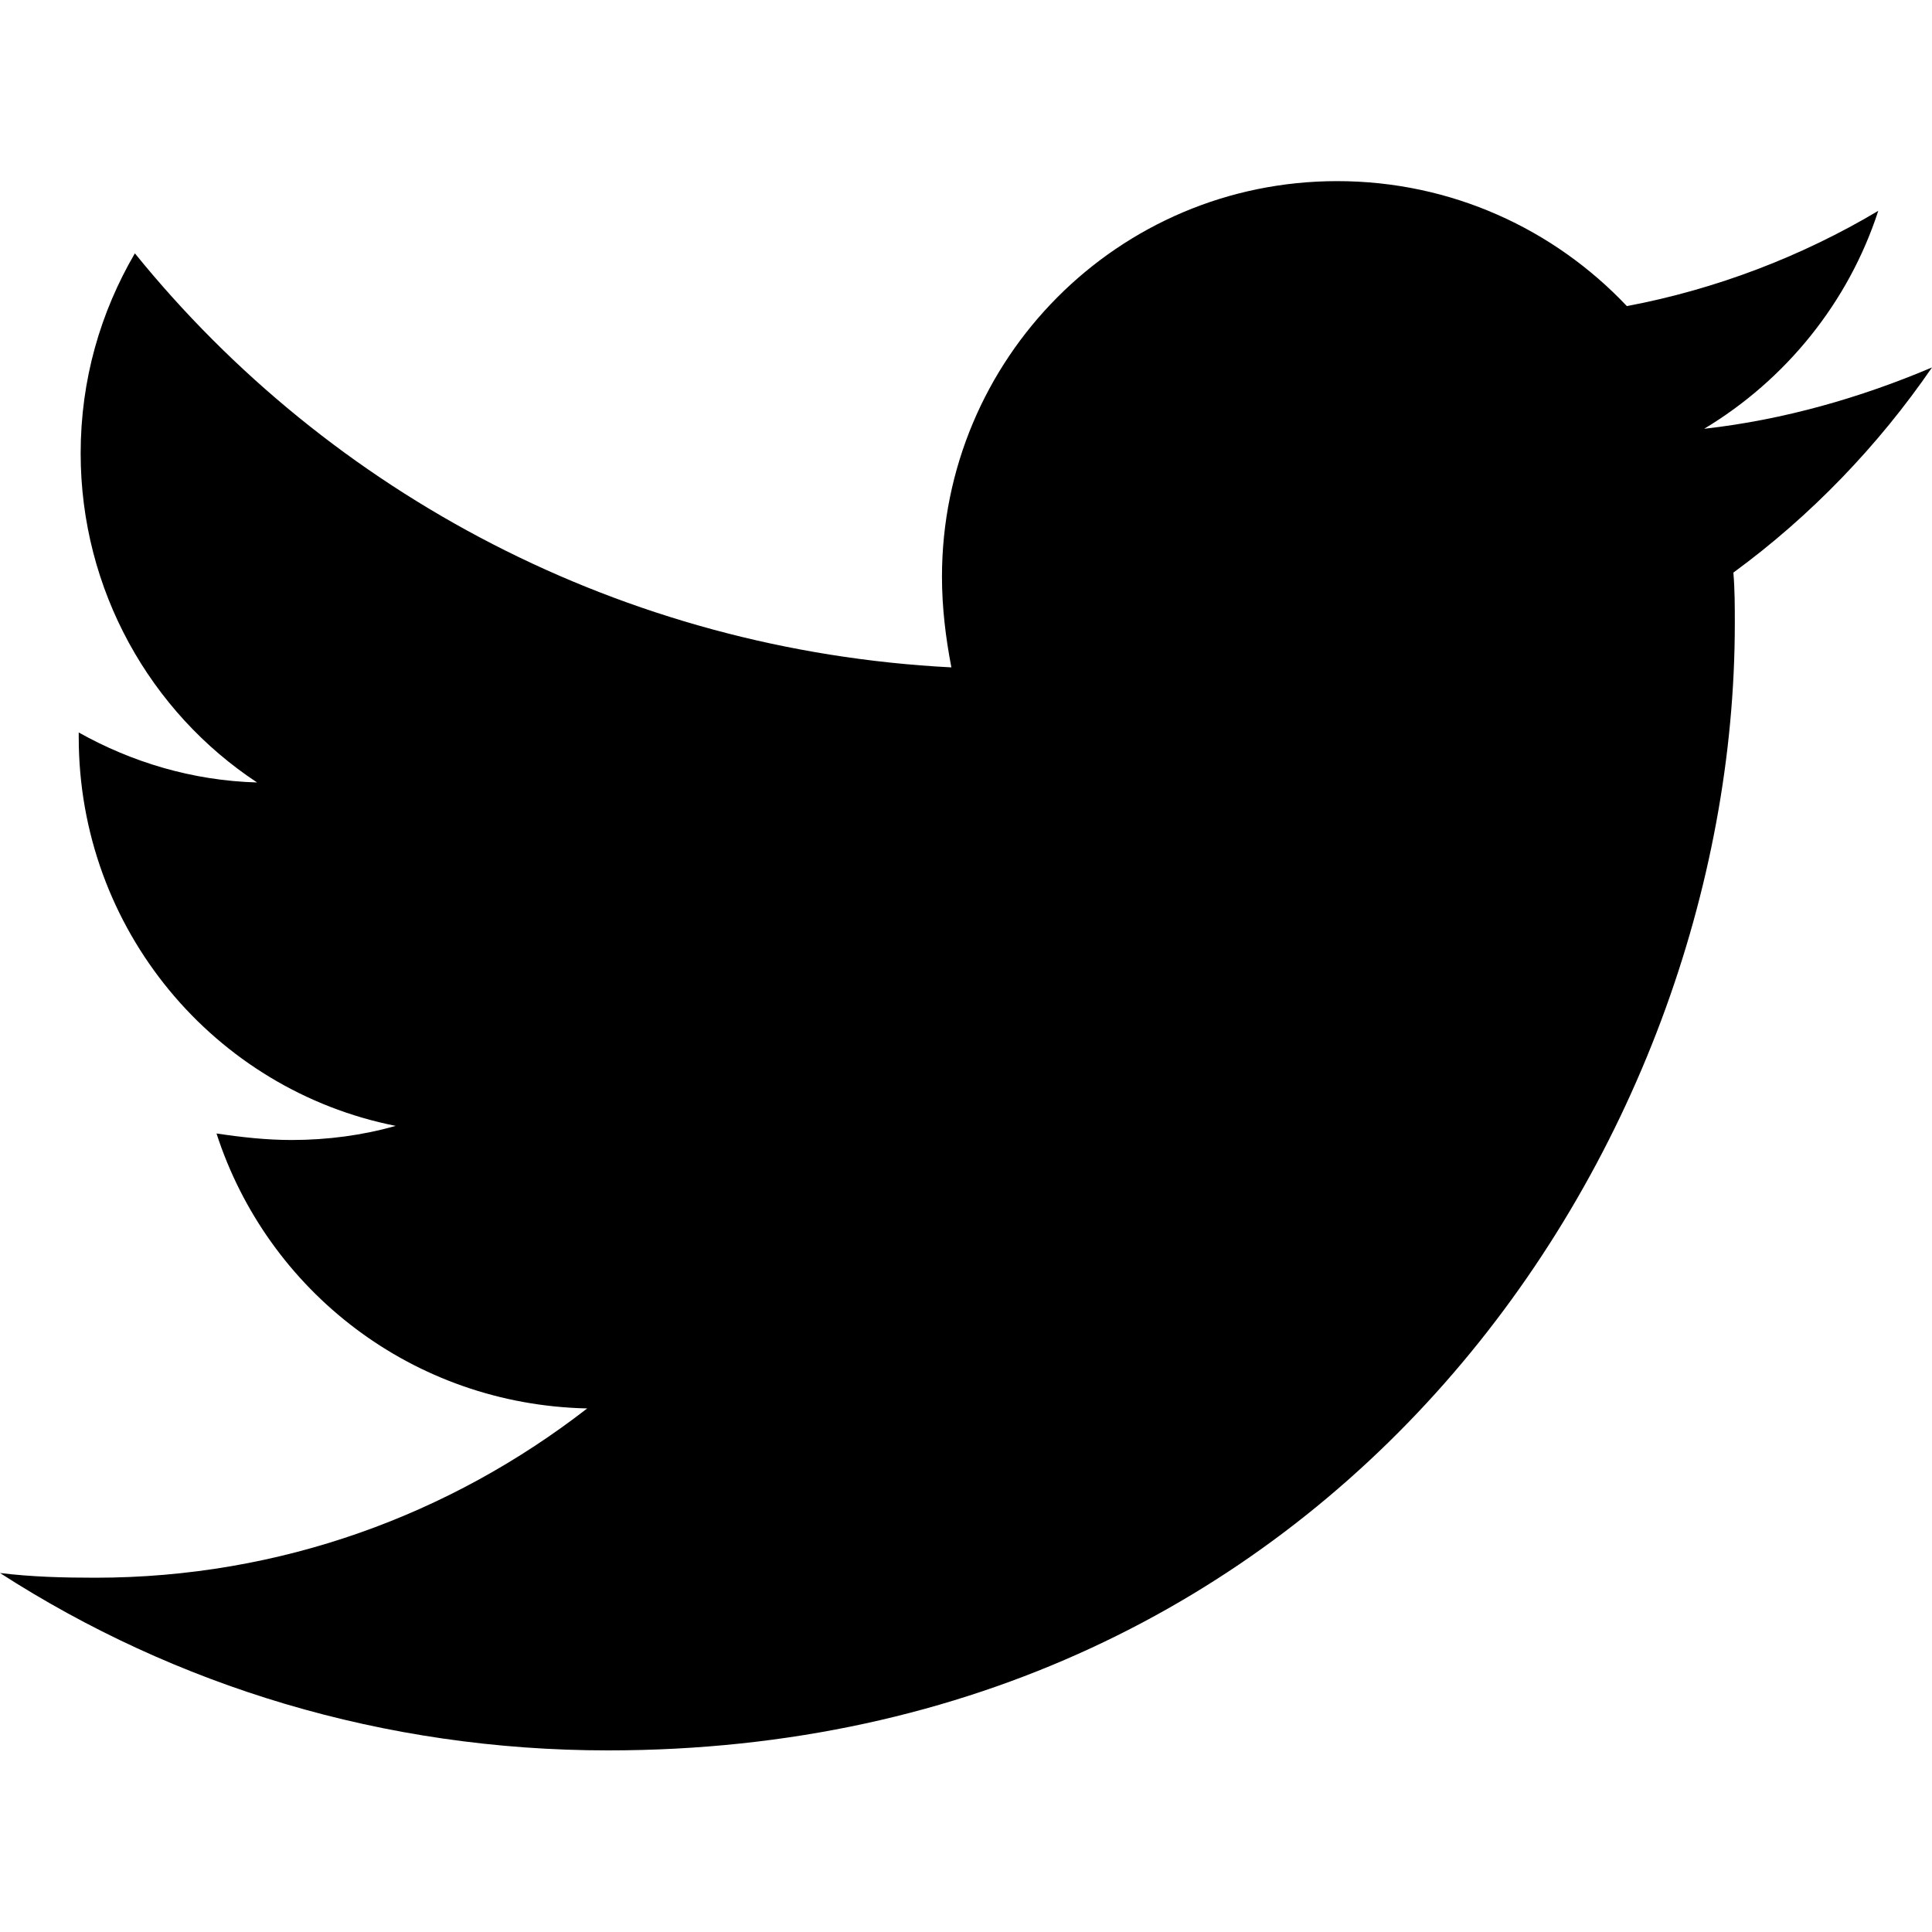
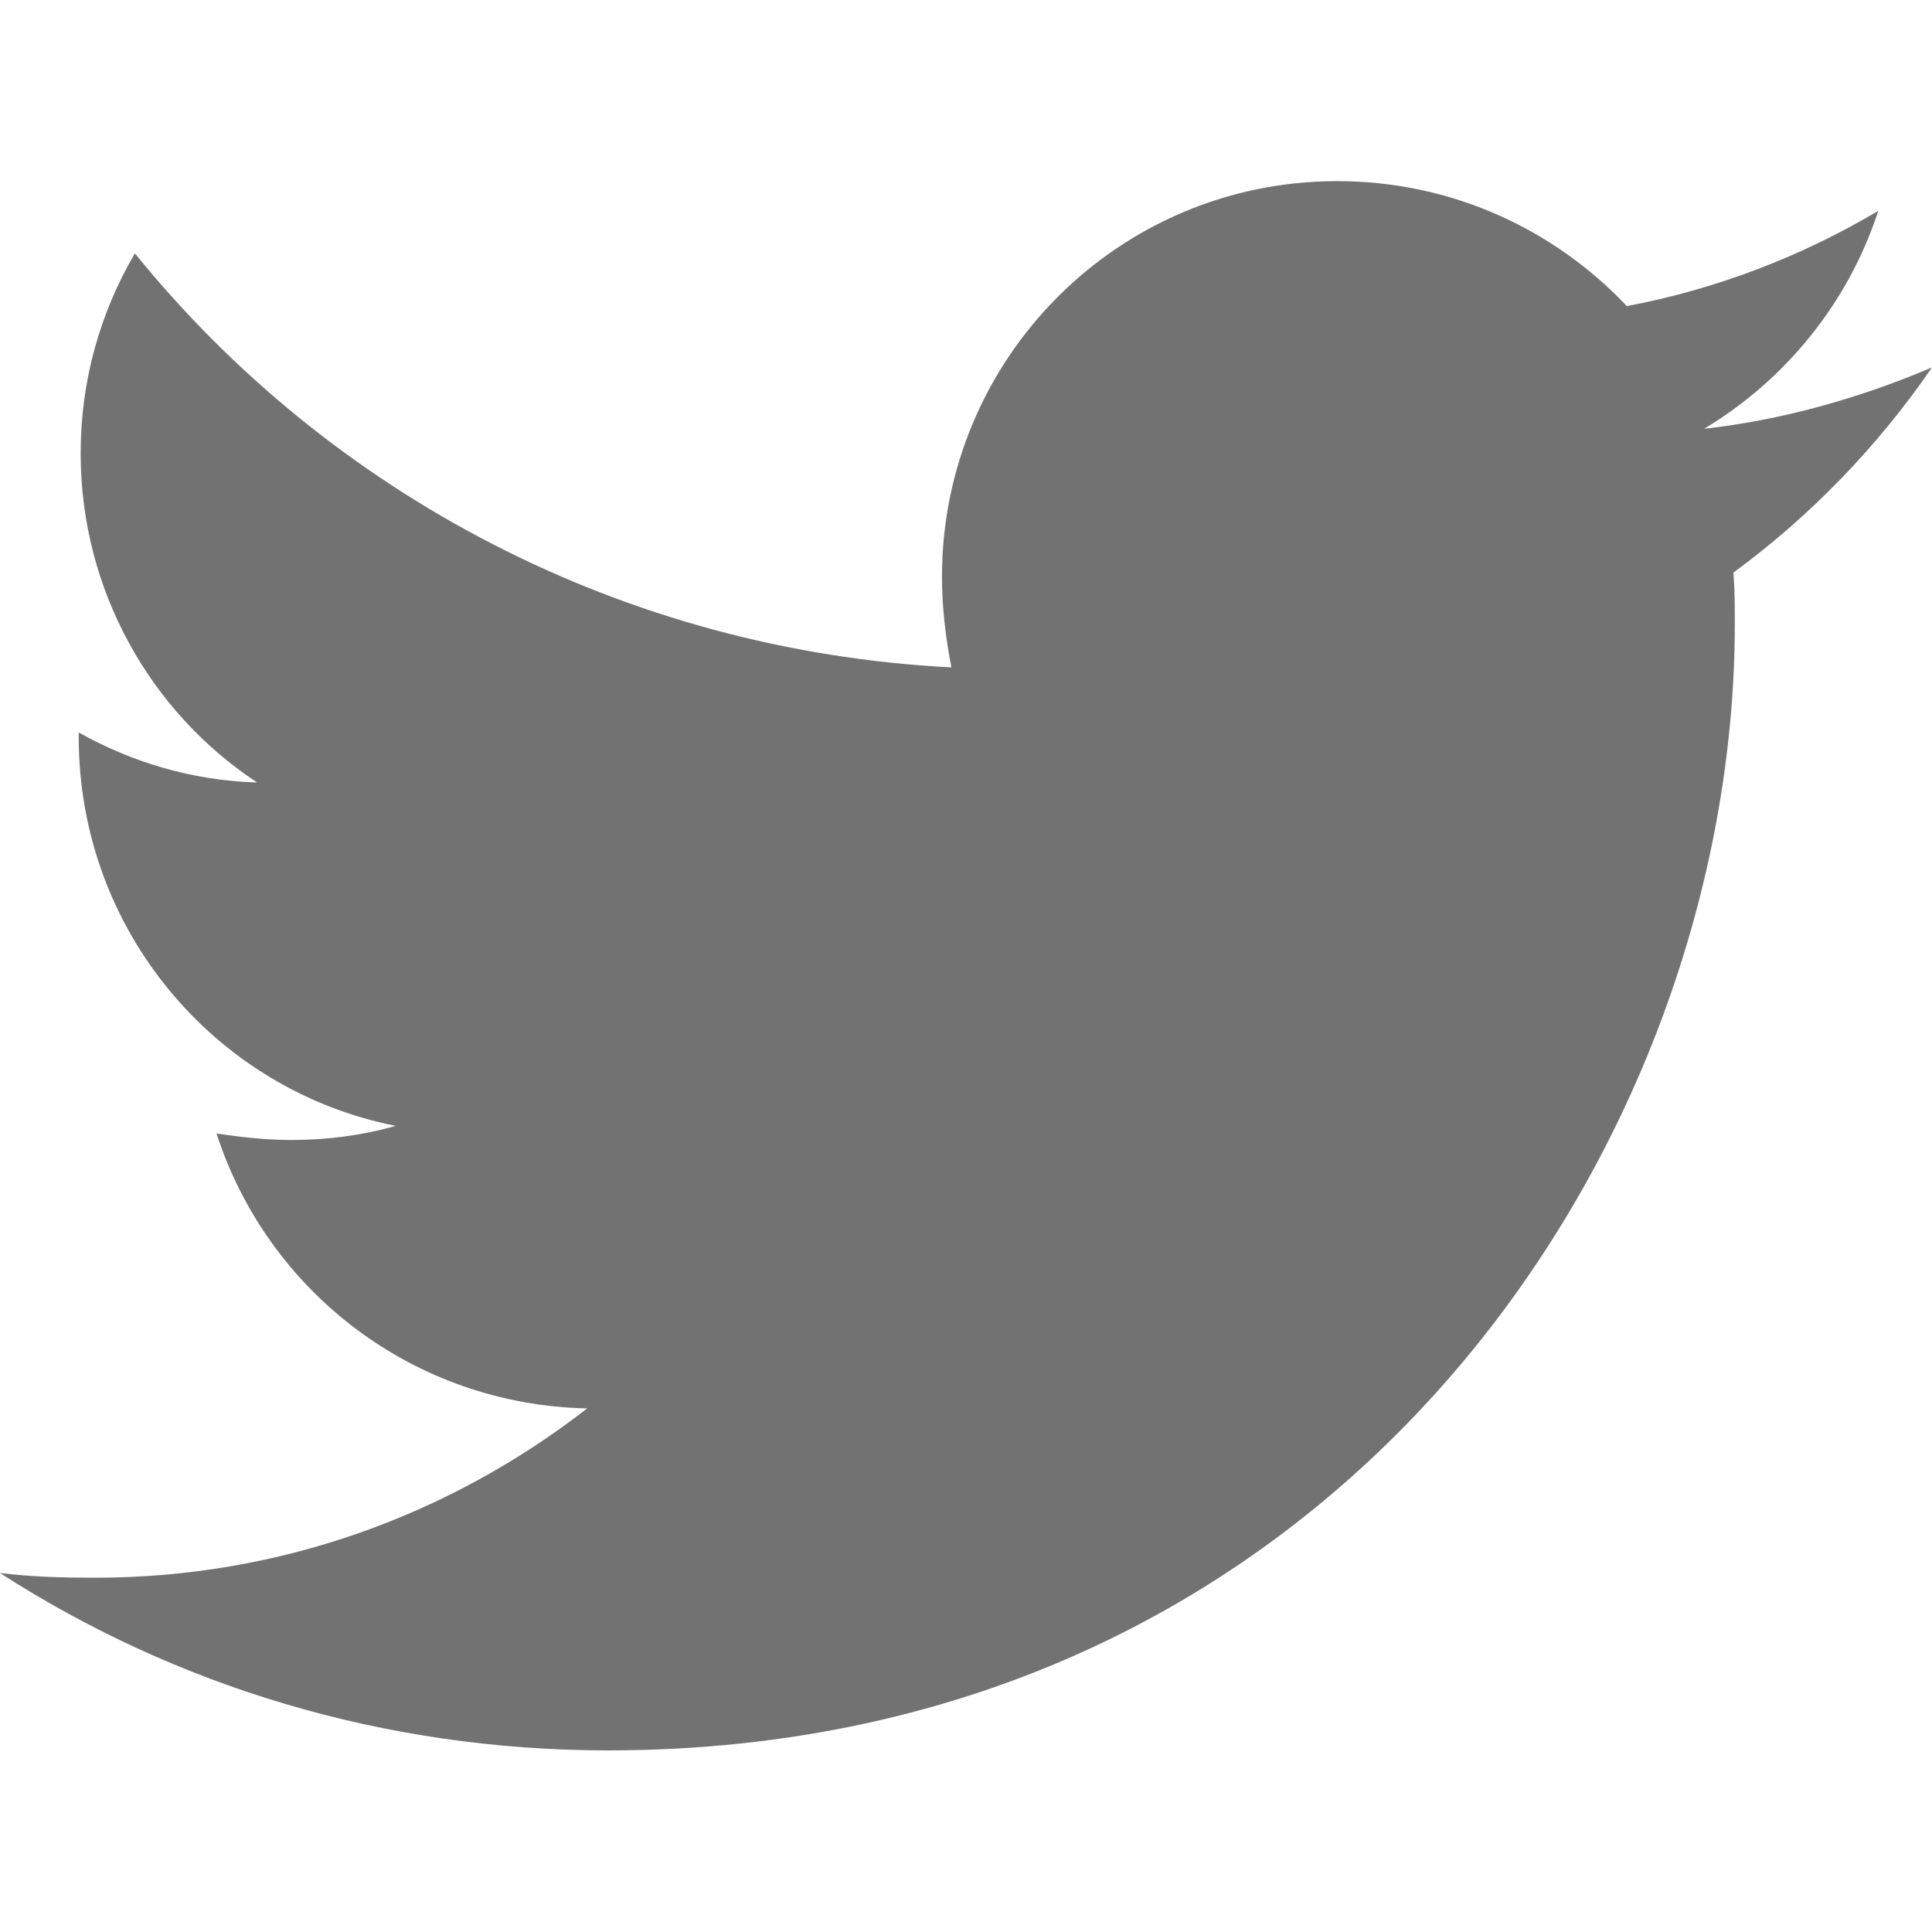
<svg width="16px" height="16px" viewBox="0 0 16 16" version="1.1">
  <g>
-     <path style=" stroke:none;fill-rule:nonzero;fill:rgb(0%,0%,0%);fill-opacity:1;" d="M 14.355 4.742 C 14.367 4.879 14.367 5.027 14.367 5.164 C 14.367 9.5 11.066 14.496 5.035 14.496 C 3.176 14.496 1.449 13.961 0 13.027 C 0.262 13.059 0.52 13.066 0.789 13.066 C 2.324 13.066 3.73 12.543 4.863 11.664 C 3.418 11.633 2.215 10.691 1.793 9.387 C 2 9.418 2.207 9.441 2.414 9.441 C 2.711 9.441 3.004 9.402 3.277 9.324 C 1.777 9.027 0.652 7.699 0.652 6.105 L 0.652 6.066 C 1.09 6.312 1.594 6.465 2.129 6.48 C 1.246 5.898 0.668 4.887 0.668 3.754 C 0.668 3.145 0.832 2.586 1.117 2.098 C 2.73 4.09 5.156 5.387 7.879 5.527 C 7.832 5.285 7.801 5.031 7.801 4.777 C 7.801 2.973 9.258 1.5 11.074 1.5 C 12.02 1.5 12.871 1.898 13.473 2.535 C 14.215 2.395 14.926 2.121 15.555 1.746 C 15.309 2.504 14.789 3.145 14.113 3.551 C 14.773 3.477 15.41 3.293 16 3.043 C 15.555 3.691 14.996 4.273 14.355 4.742 Z M 14.355 4.742 " />
+     <path style=" stroke:none;fill-rule:nonzero;fill:#727272;fill-opacity:1;" d="M 14.355 4.742 C 14.367 4.879 14.367 5.027 14.367 5.164 C 14.367 9.5 11.066 14.496 5.035 14.496 C 3.176 14.496 1.449 13.961 0 13.027 C 0.262 13.059 0.52 13.066 0.789 13.066 C 2.324 13.066 3.73 12.543 4.863 11.664 C 3.418 11.633 2.215 10.691 1.793 9.387 C 2 9.418 2.207 9.441 2.414 9.441 C 2.711 9.441 3.004 9.402 3.277 9.324 C 1.777 9.027 0.652 7.699 0.652 6.105 L 0.652 6.066 C 1.09 6.312 1.594 6.465 2.129 6.48 C 1.246 5.898 0.668 4.887 0.668 3.754 C 0.668 3.145 0.832 2.586 1.117 2.098 C 2.73 4.09 5.156 5.387 7.879 5.527 C 7.832 5.285 7.801 5.031 7.801 4.777 C 7.801 2.973 9.258 1.5 11.074 1.5 C 12.02 1.5 12.871 1.898 13.473 2.535 C 14.215 2.395 14.926 2.121 15.555 1.746 C 15.309 2.504 14.789 3.145 14.113 3.551 C 14.773 3.477 15.41 3.293 16 3.043 C 15.555 3.691 14.996 4.273 14.355 4.742 Z M 14.355 4.742 " />
  </g>
</svg>
